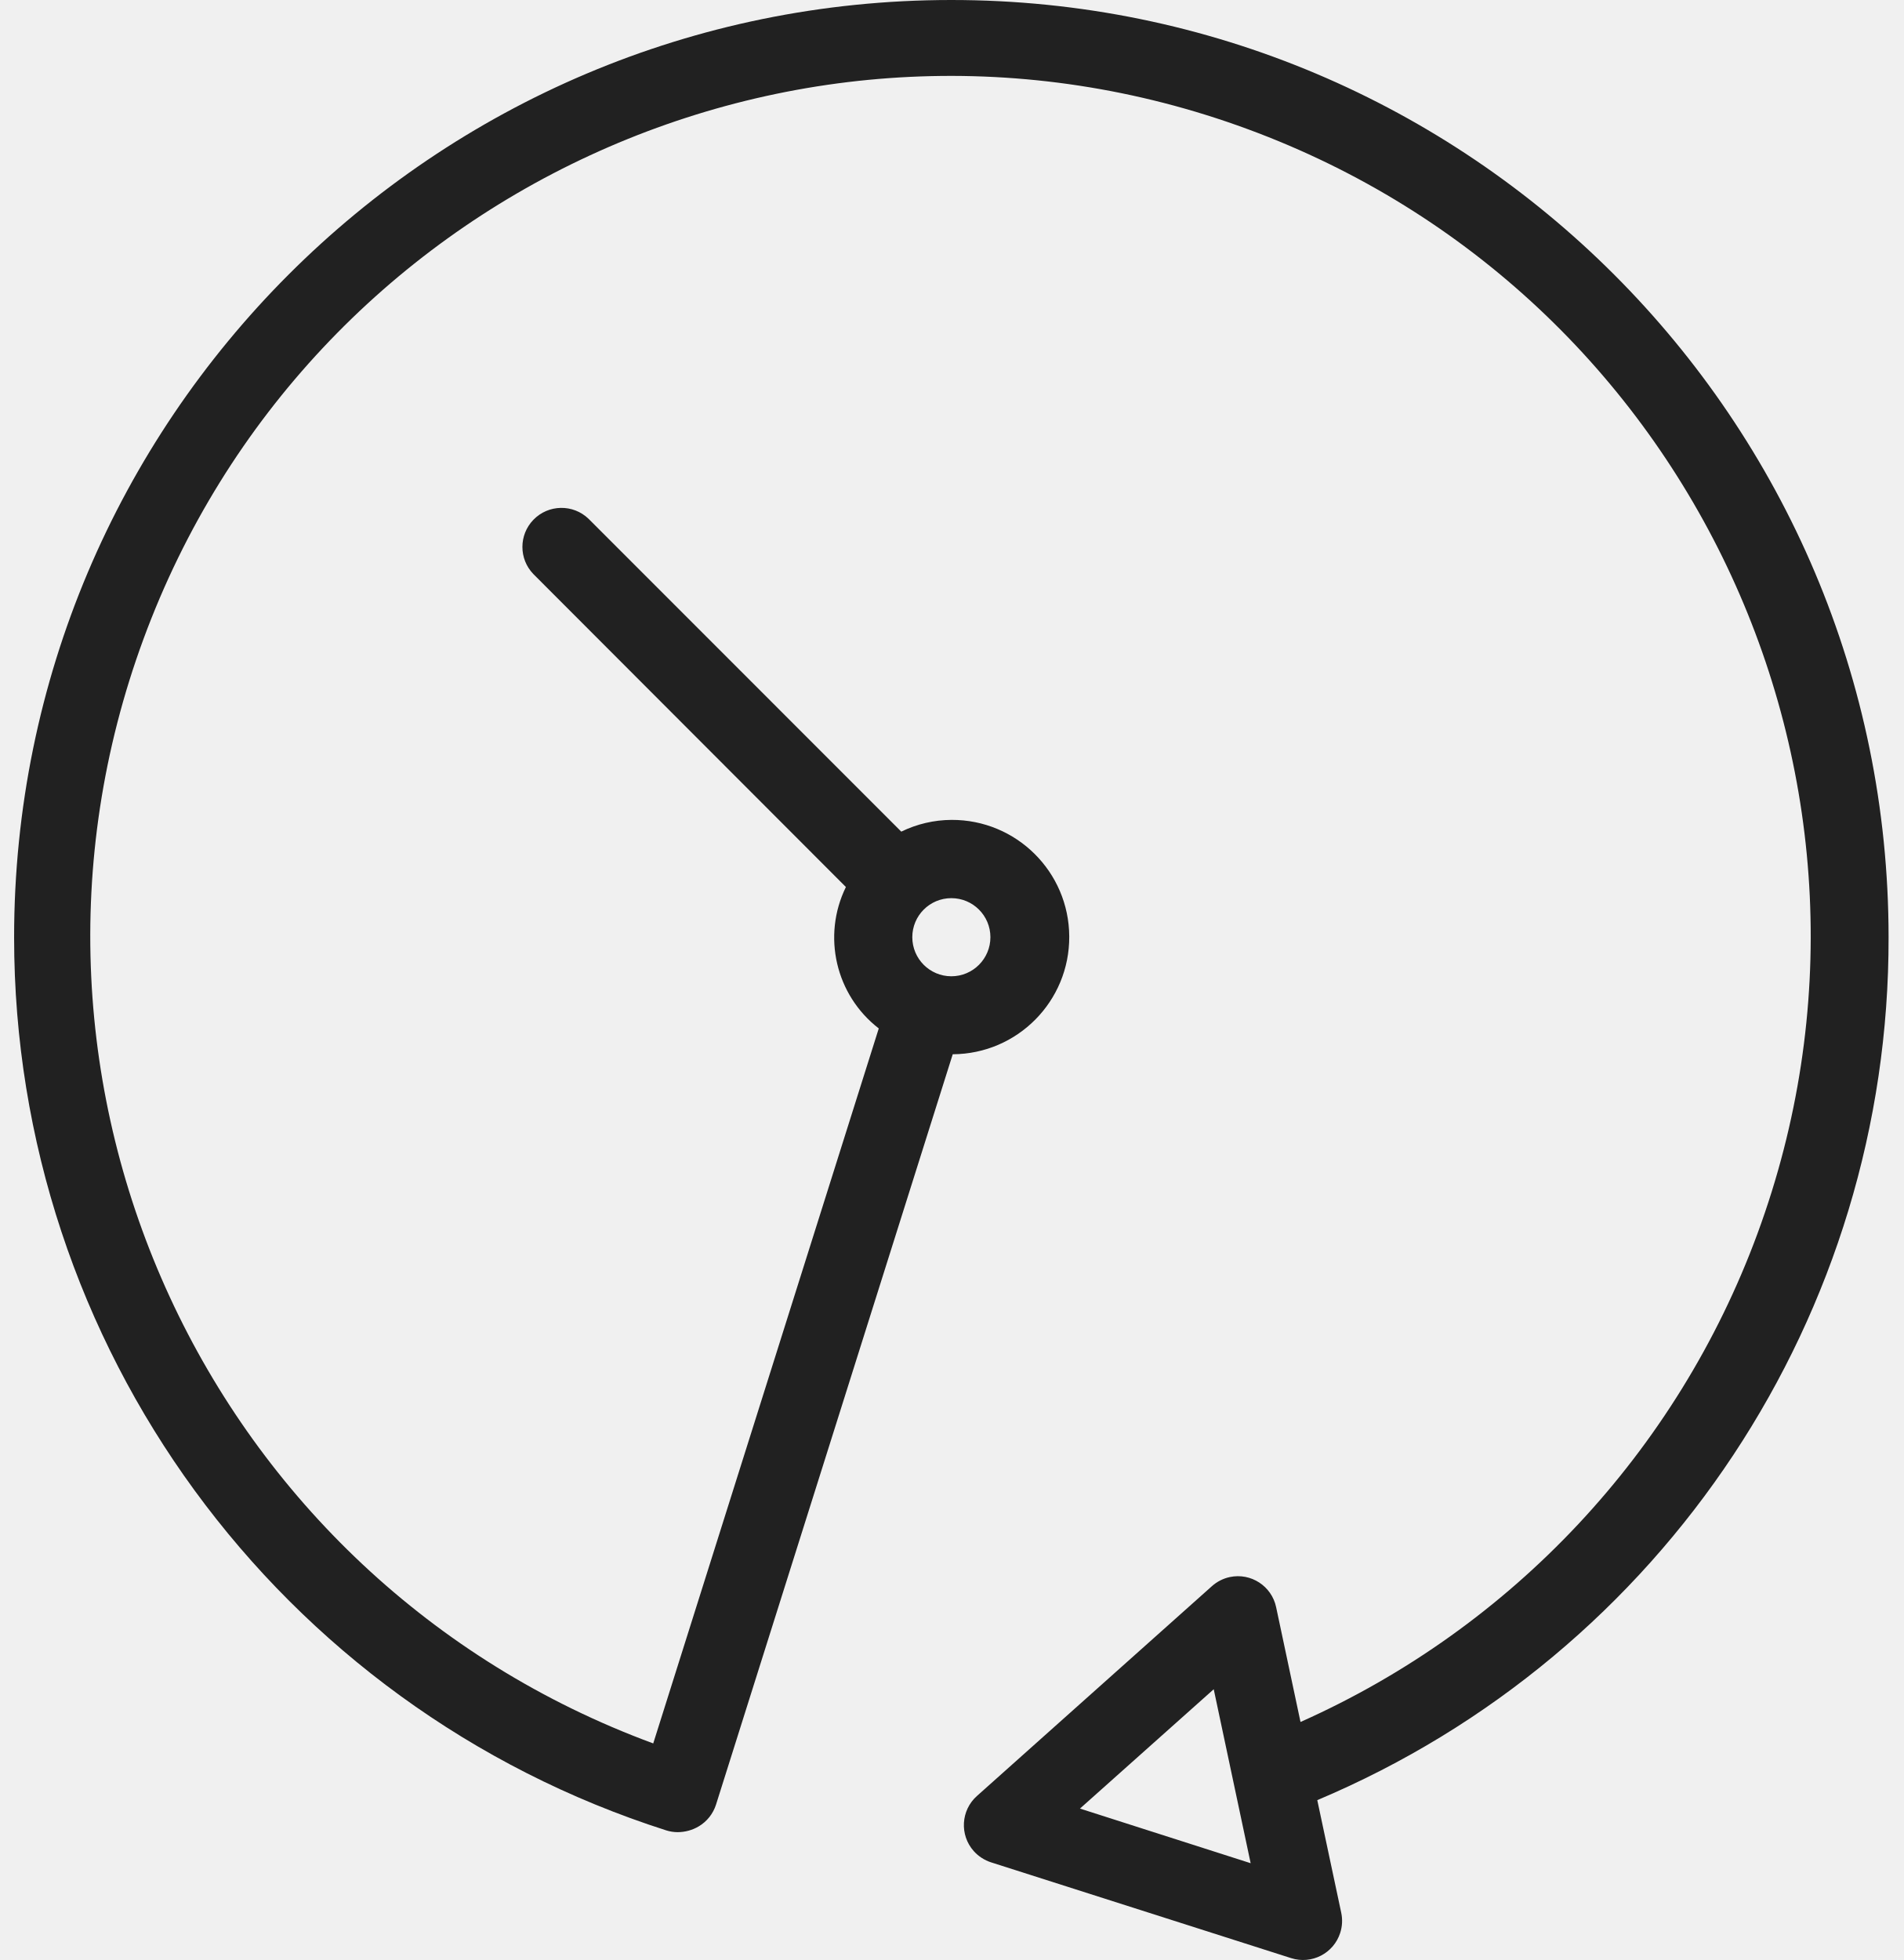
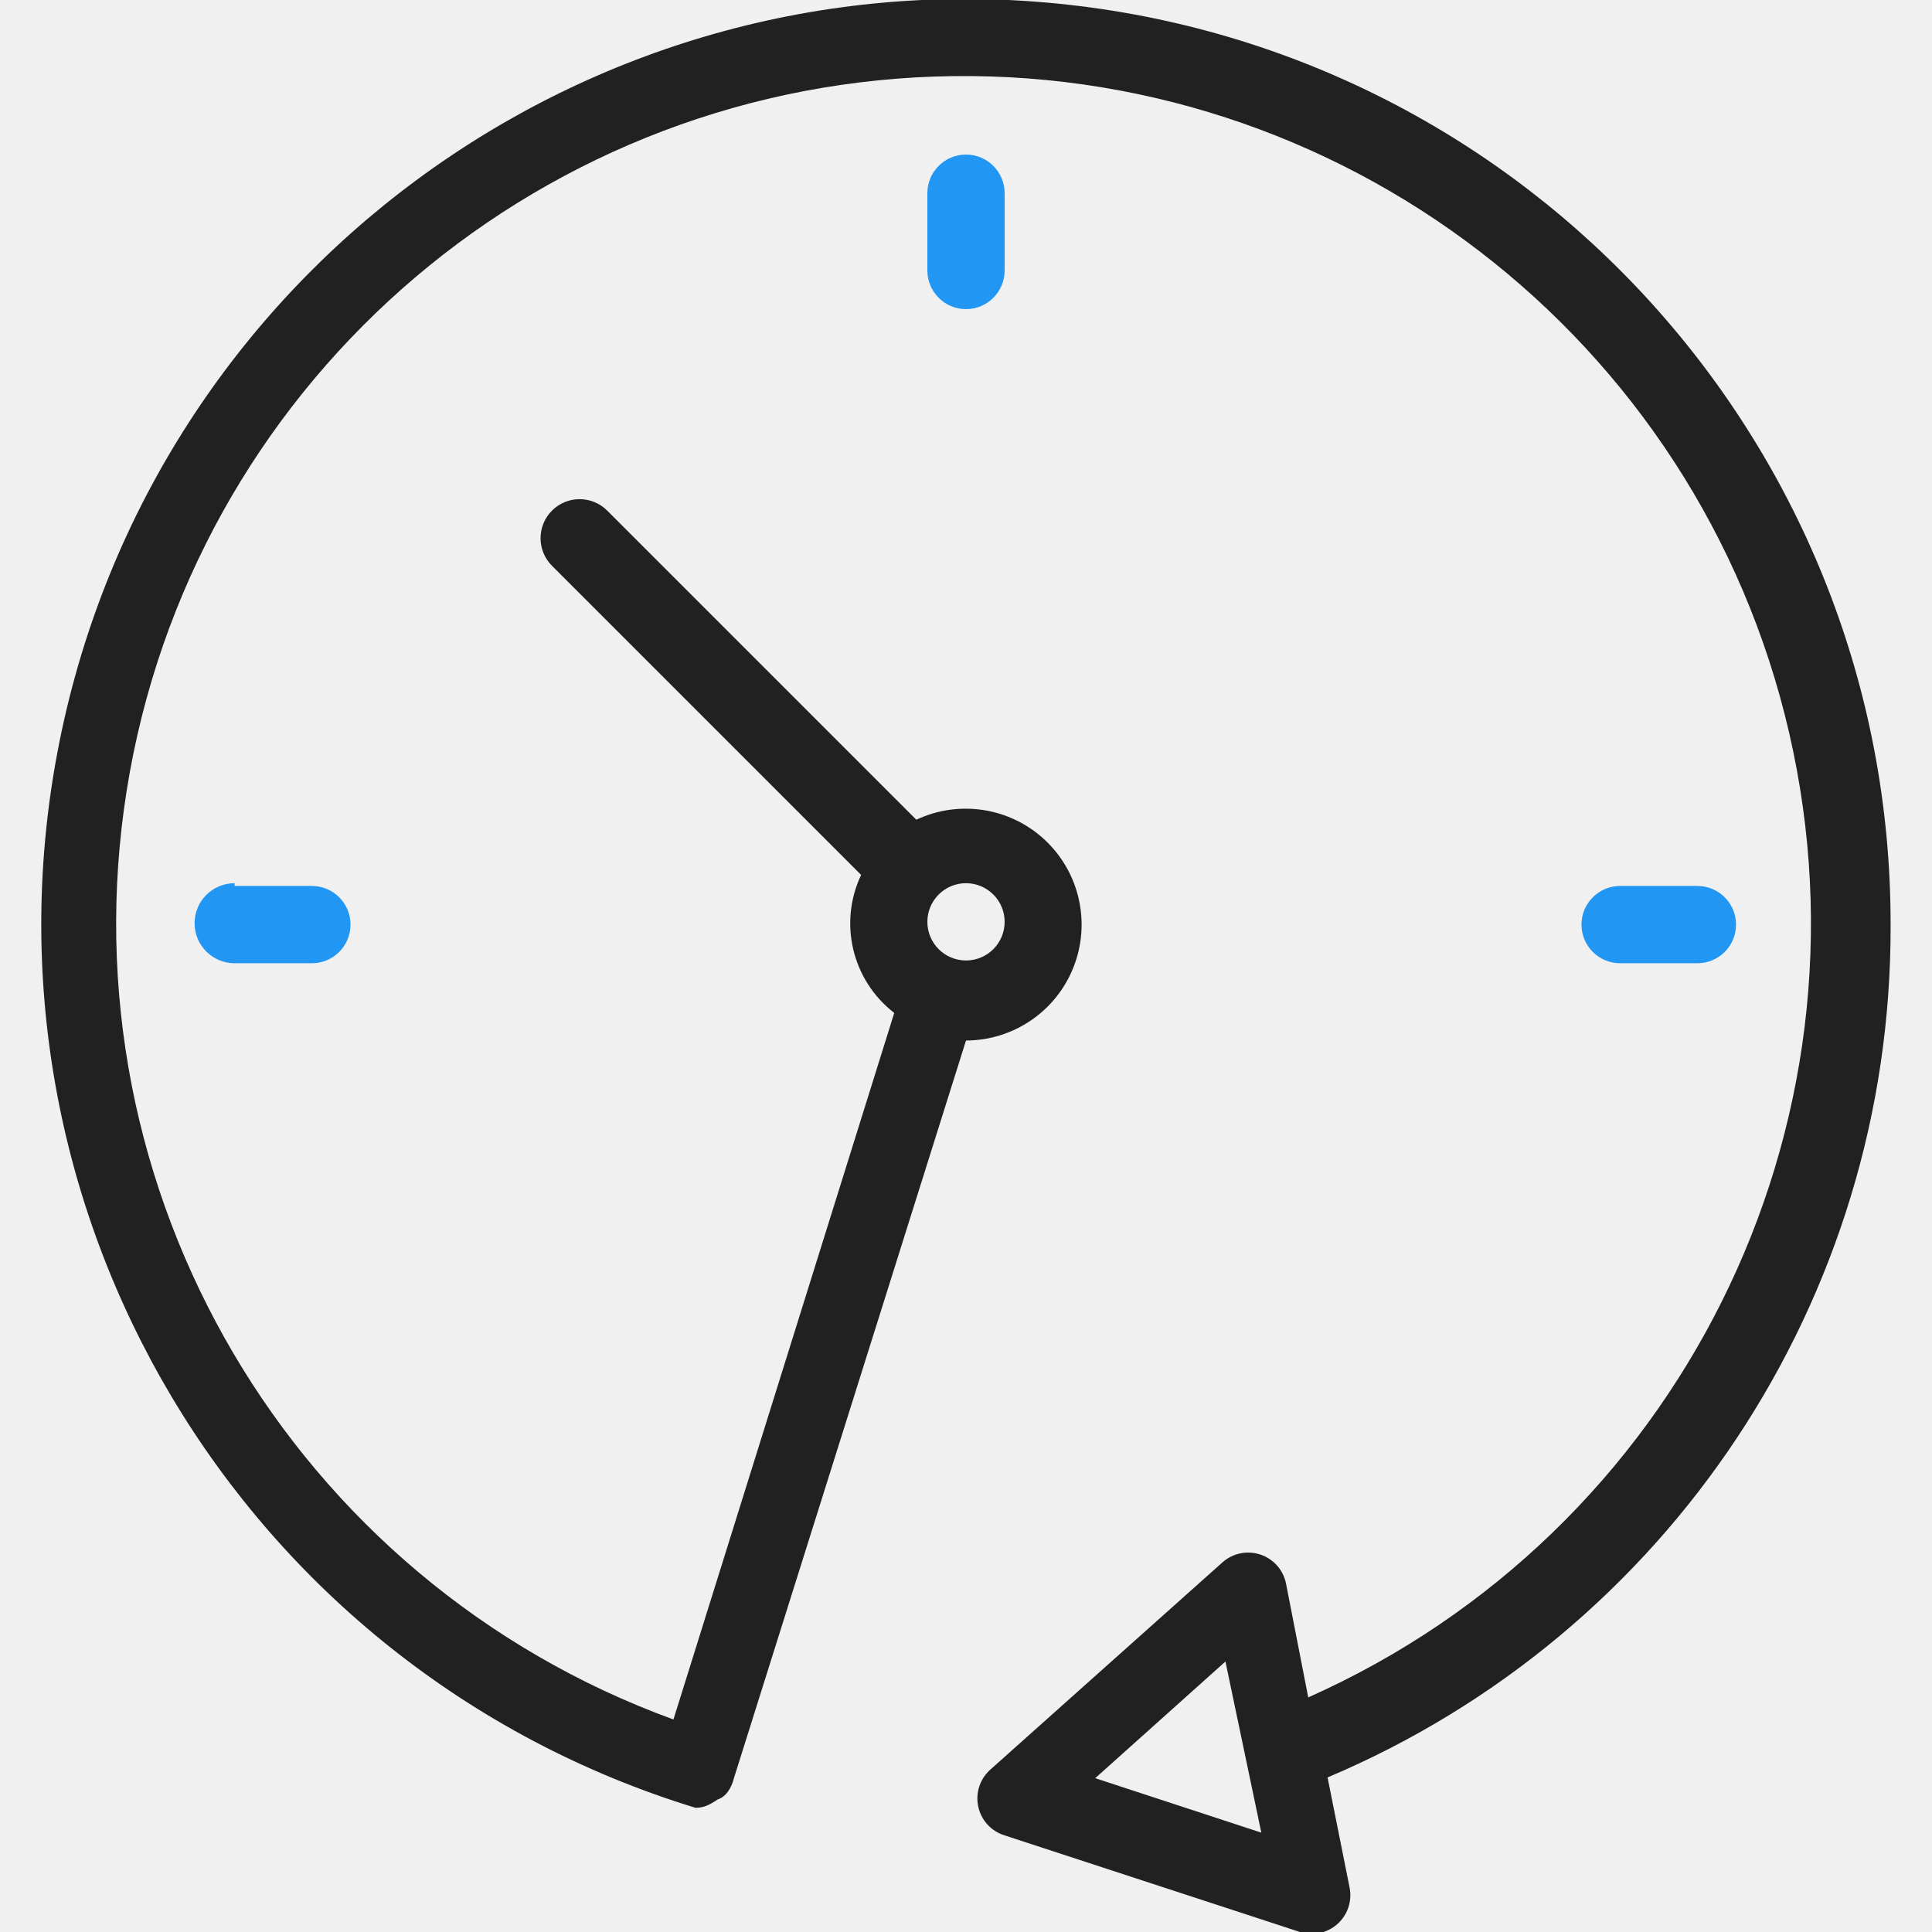
- <svg xmlns="http://www.w3.org/2000/svg" width="68" height="70" viewBox="0 0 68 70" fill="none">
-   <path d="M67.461 33.471C67.458 14.982 52.466 -0.004 33.975 6.99302e-07C15.486 0.004 0.5 14.996 0.504 33.486C0.507 48.05 9.925 60.941 23.799 65.371C23.932 65.413 24.07 65.434 24.208 65.434C24.472 65.433 24.73 65.363 24.957 65.229C25.253 65.054 25.473 64.776 25.577 64.449L34.032 37.652C36.343 37.64 38.207 35.757 38.194 33.446C38.183 31.134 36.3 29.271 33.988 29.282C33.367 29.285 32.753 29.428 32.194 29.701L21.025 18.53C20.471 17.995 19.588 18.011 19.053 18.564C18.53 19.105 18.53 19.962 19.053 20.503L30.216 31.679C29.36 33.428 29.849 35.538 31.39 36.73L23.334 62.265C7.414 56.4 -0.738 38.74 5.126 22.82C10.991 6.9 28.65 -1.252 44.571 4.613C60.491 10.477 68.643 28.137 62.778 44.057C59.913 51.835 54.026 58.125 46.455 61.499L45.584 57.399C45.425 56.645 44.684 56.164 43.931 56.323C43.693 56.374 43.473 56.486 43.291 56.648L34.898 64.141C34.322 64.653 34.271 65.535 34.783 66.111C34.95 66.297 35.164 66.436 35.403 66.513L46.119 69.933C46.852 70.168 47.638 69.765 47.873 69.031C47.948 68.799 47.96 68.553 47.91 68.314L47.054 64.291C59.445 59.068 67.49 46.918 67.461 33.471ZM33.983 32.077C34.753 32.077 35.378 32.701 35.378 33.471C35.378 34.242 34.753 34.867 33.983 34.867C33.212 34.867 32.588 34.242 32.588 33.471C32.588 32.701 33.212 32.077 33.983 32.077ZM38.577 64.592L43.355 60.33L44.674 66.543L38.577 64.592Z" fill="#212121" />
+ <svg xmlns="http://www.w3.org/2000/svg" width="70" height="70" fill="none">
+   <g clip-path="url(#clip0)">
+     <path d="M68.5 33.5a33.5 33.5 0 10-43.3 32c.3 0 .5-.1.8-.3.3-.1.5-.4.6-.8L35 37.7a4.2 4.2 0 10-1.8-8L22 18.5a1.4 1.4 0 00-2 2l11.2 11.2a4.1 4.1 0 001.2 5l-8 25.6a30.7 30.7 0 1123-.8l-.8-4.1a1.4 1.4 0 00-2.3-.8l-8.4 7.5a1.4 1.4 0 00.5 2.4L47.1 70a1.4 1.4 0 001.8-1.6l-.8-4a33.4 33.4 0 0020.4-30.8zM35 32a1.4 1.4 0 110 2.8 1.4 1.4 0 010-2.8zm4.6 32.5l4.8-4.3 1.3 6.2-6.1-2z" fill="#212121" />
+     <path d="M33.6 7v2.8a1.4 1.4 0 102.8 0V7a1.4 1.4 0 00-2.8 0zM8.5 32a1.4 1.4 0 000 2.9h2.8a1.4 1.4 0 100-2.8H8.5zM61.5 34.9a1.4 1.4 0 100-2.8h-2.8a1.4 1.4 0 000 2.8h2.8z" fill="#2196F3" />
+   </g>
+   <defs>
+     <clipPath id="clip0">
+       <path fill="#fff" d="M0 0h70v70H0z" />
+     </clipPath>
+   </defs>
</svg>
